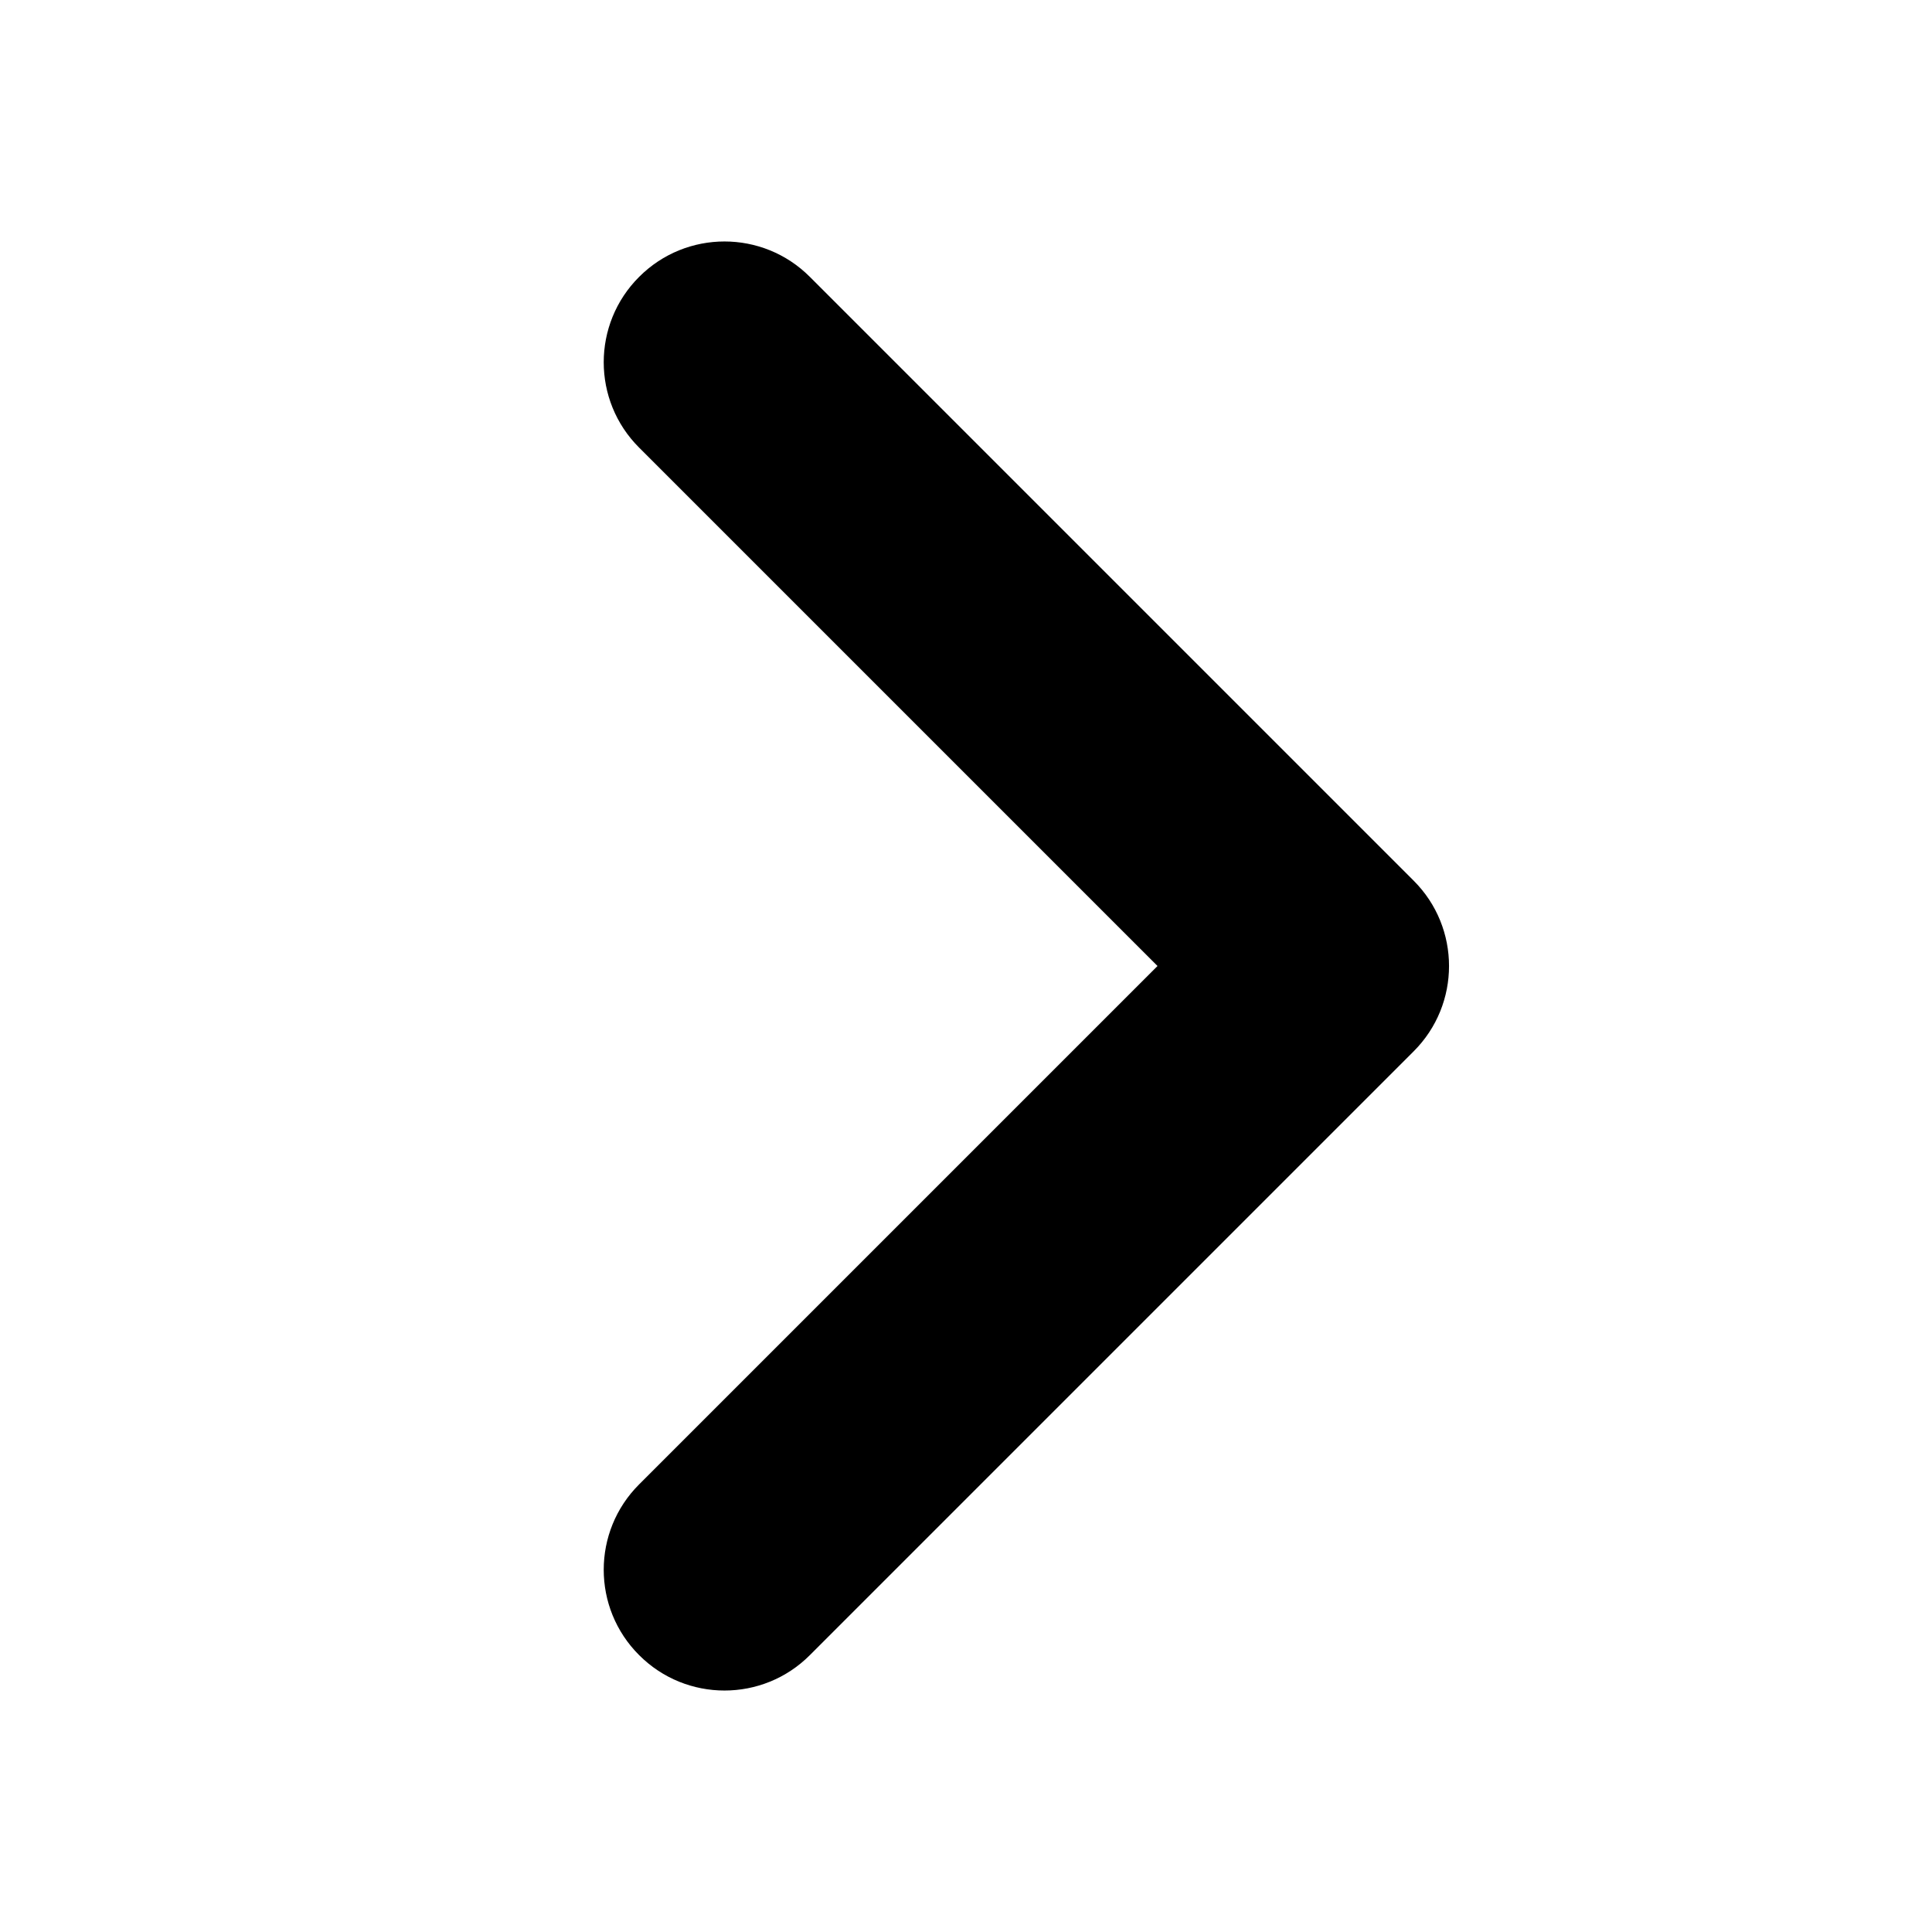
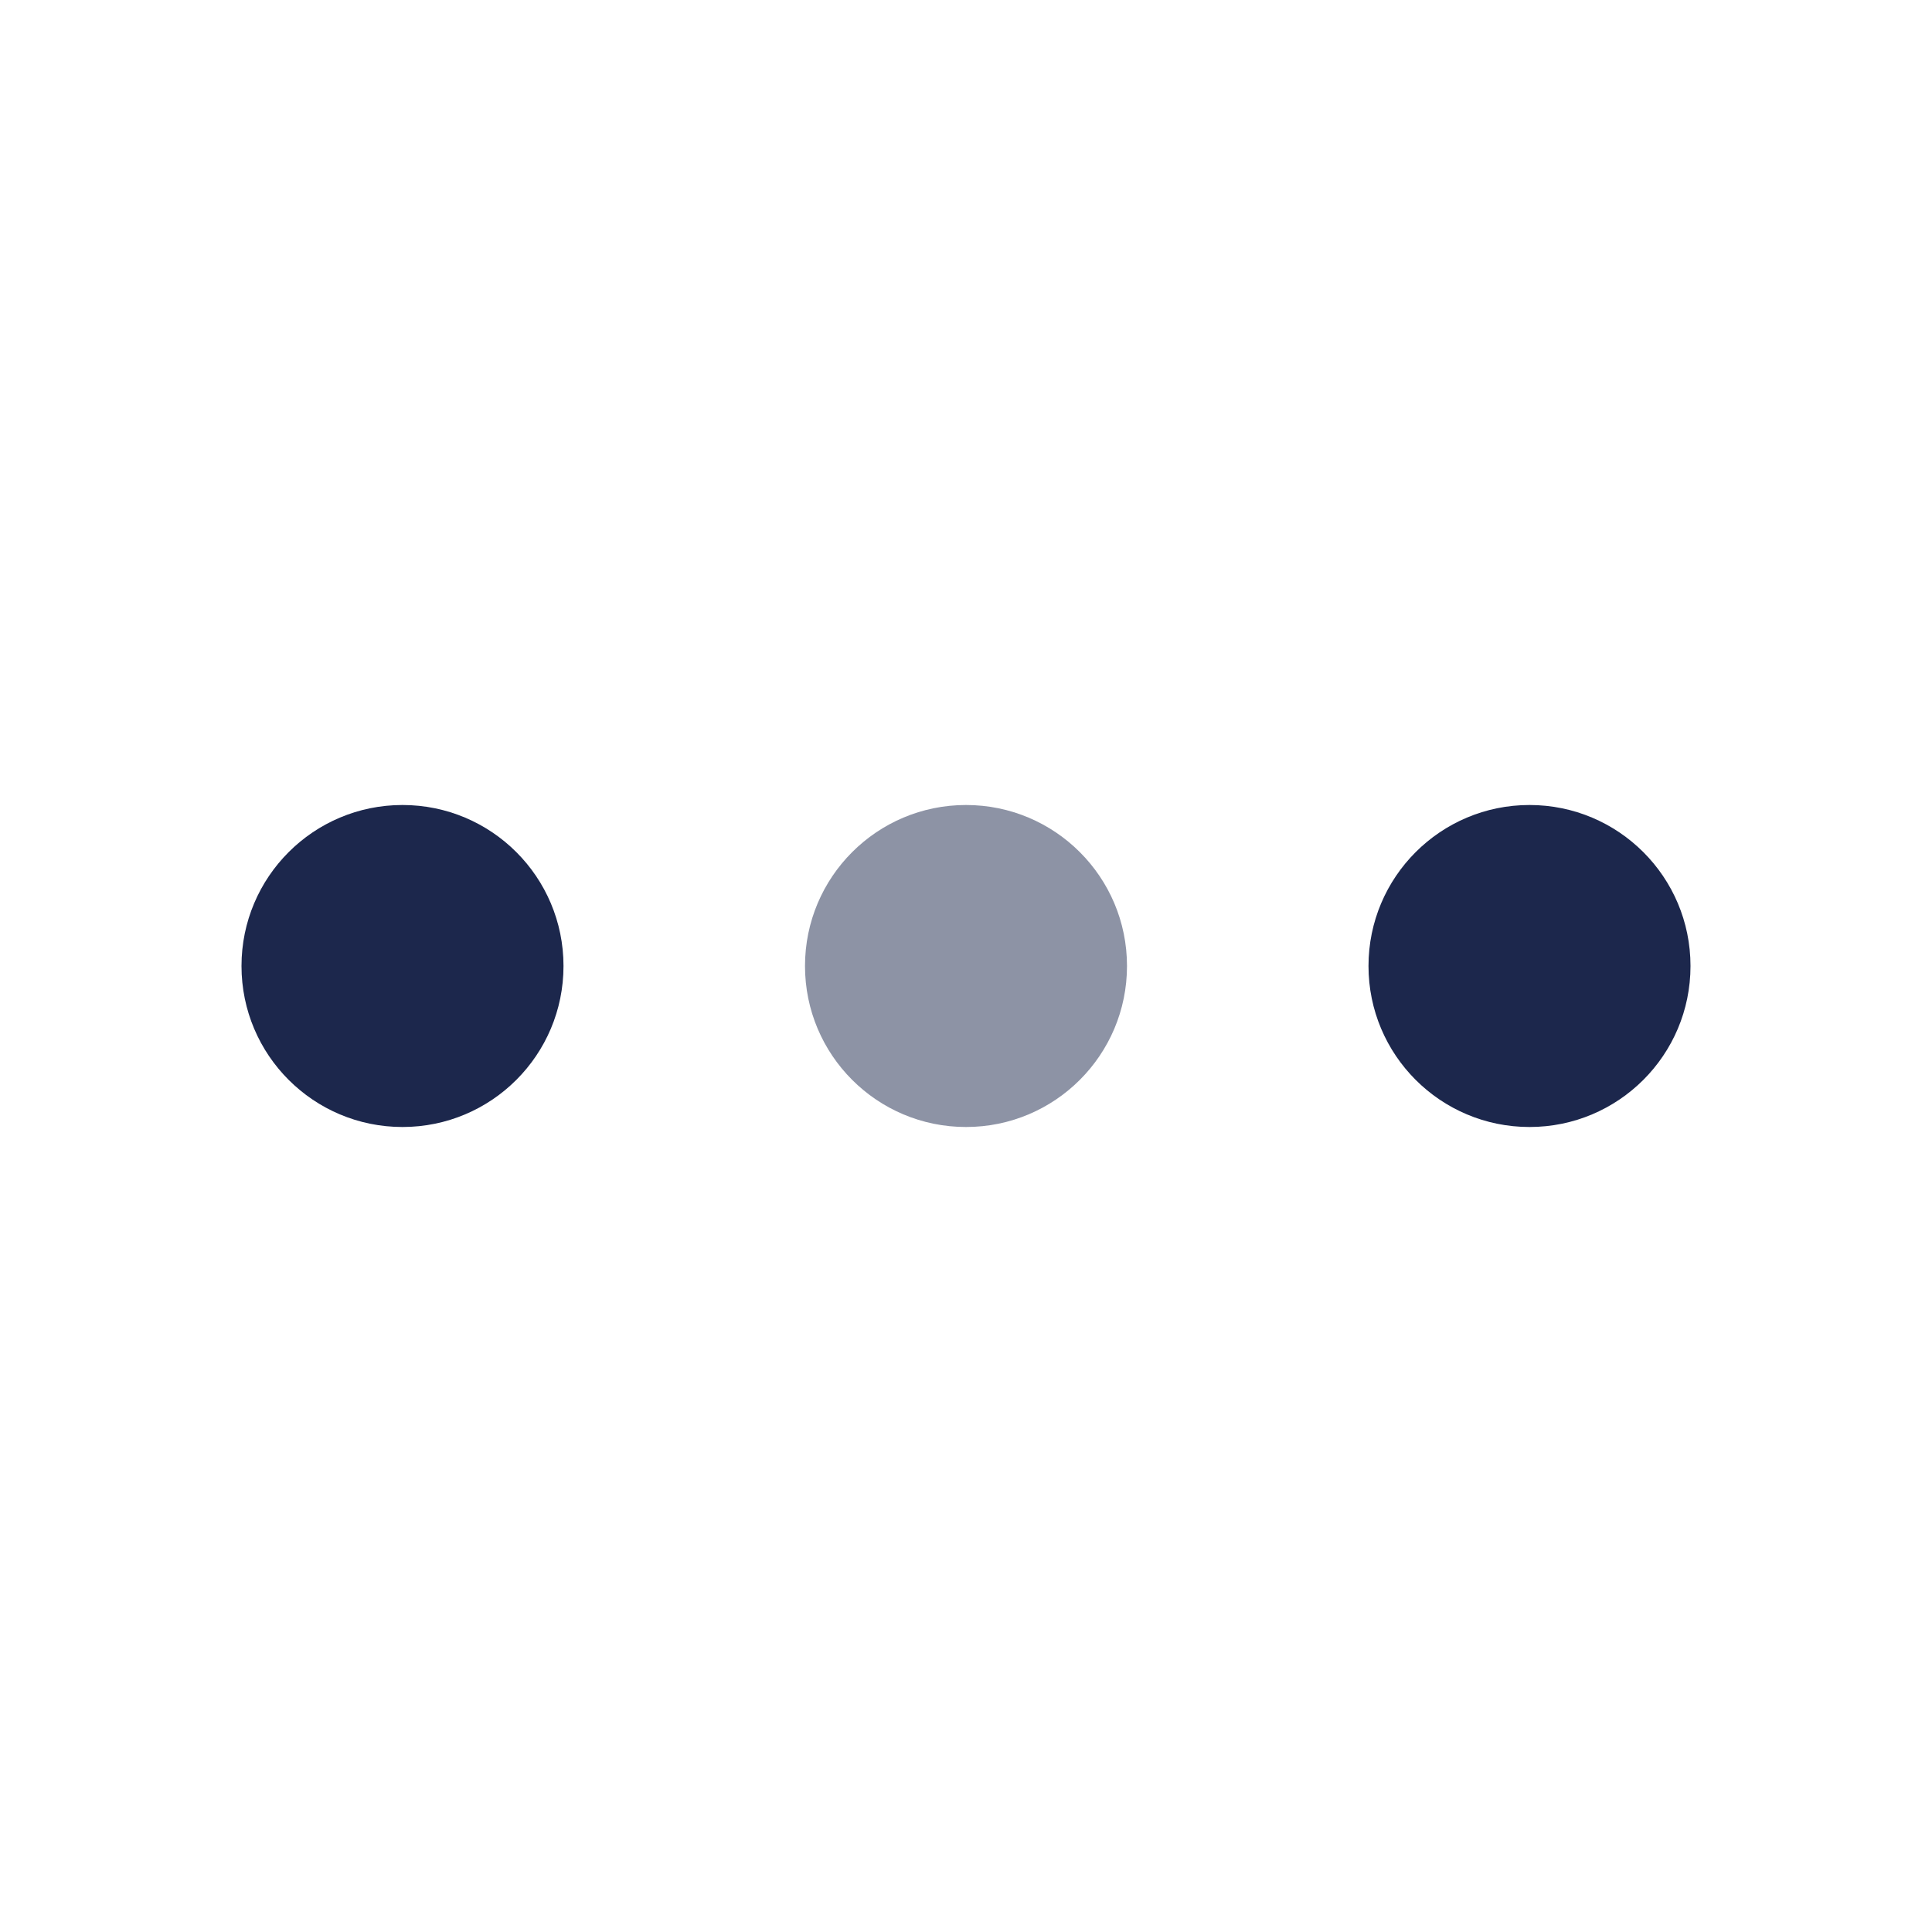
- <svg xmlns="http://www.w3.org/2000/svg" width="50px" height="50px" viewBox="0 0 16 16">
-   <path fill="#000000" fill-rule="evenodd" d="M5.293,3.707 C4.902,3.317 4.902,2.683 5.293,2.293 C5.683,1.902 6.317,1.902 6.707,2.293 L11.707,7.293 C12.098,7.683 12.098,8.317 11.707,8.707 L6.707,13.707 C6.317,14.098 5.683,14.098 5.293,13.707 C4.902,13.317 4.902,12.683 5.293,12.293 L9.586,8 L5.293,3.707 Z" />
+ <svg xmlns="http://www.w3.org/2000/svg" width="800px" height="800px" viewBox="0 0 24 24" fill="none">
+   <path d="M7 12C7 13.105 6.105 14 5 14C3.895 14 3 13.105 3 12C3 10.895 3.895 10 5 10C6.105 10 7 10.895 7 12Z" fill="#1C274C" />
+   <path d="M21 12C21 13.105 20.105 14 19 14C17.895 14 17 13.105 17 12C17 10.895 17.895 10 19 10C20.105 10 21 10.895 21 12Z" fill="#1C274C" />
+   <path opacity="0.5" d="M14 12C14 13.105 13.105 14 12 14C10.895 14 10 13.105 10 12C10 10.895 10.895 10 12 10C13.105 10 14 10.895 14 12Z" fill="#1C274C" />
</svg>
